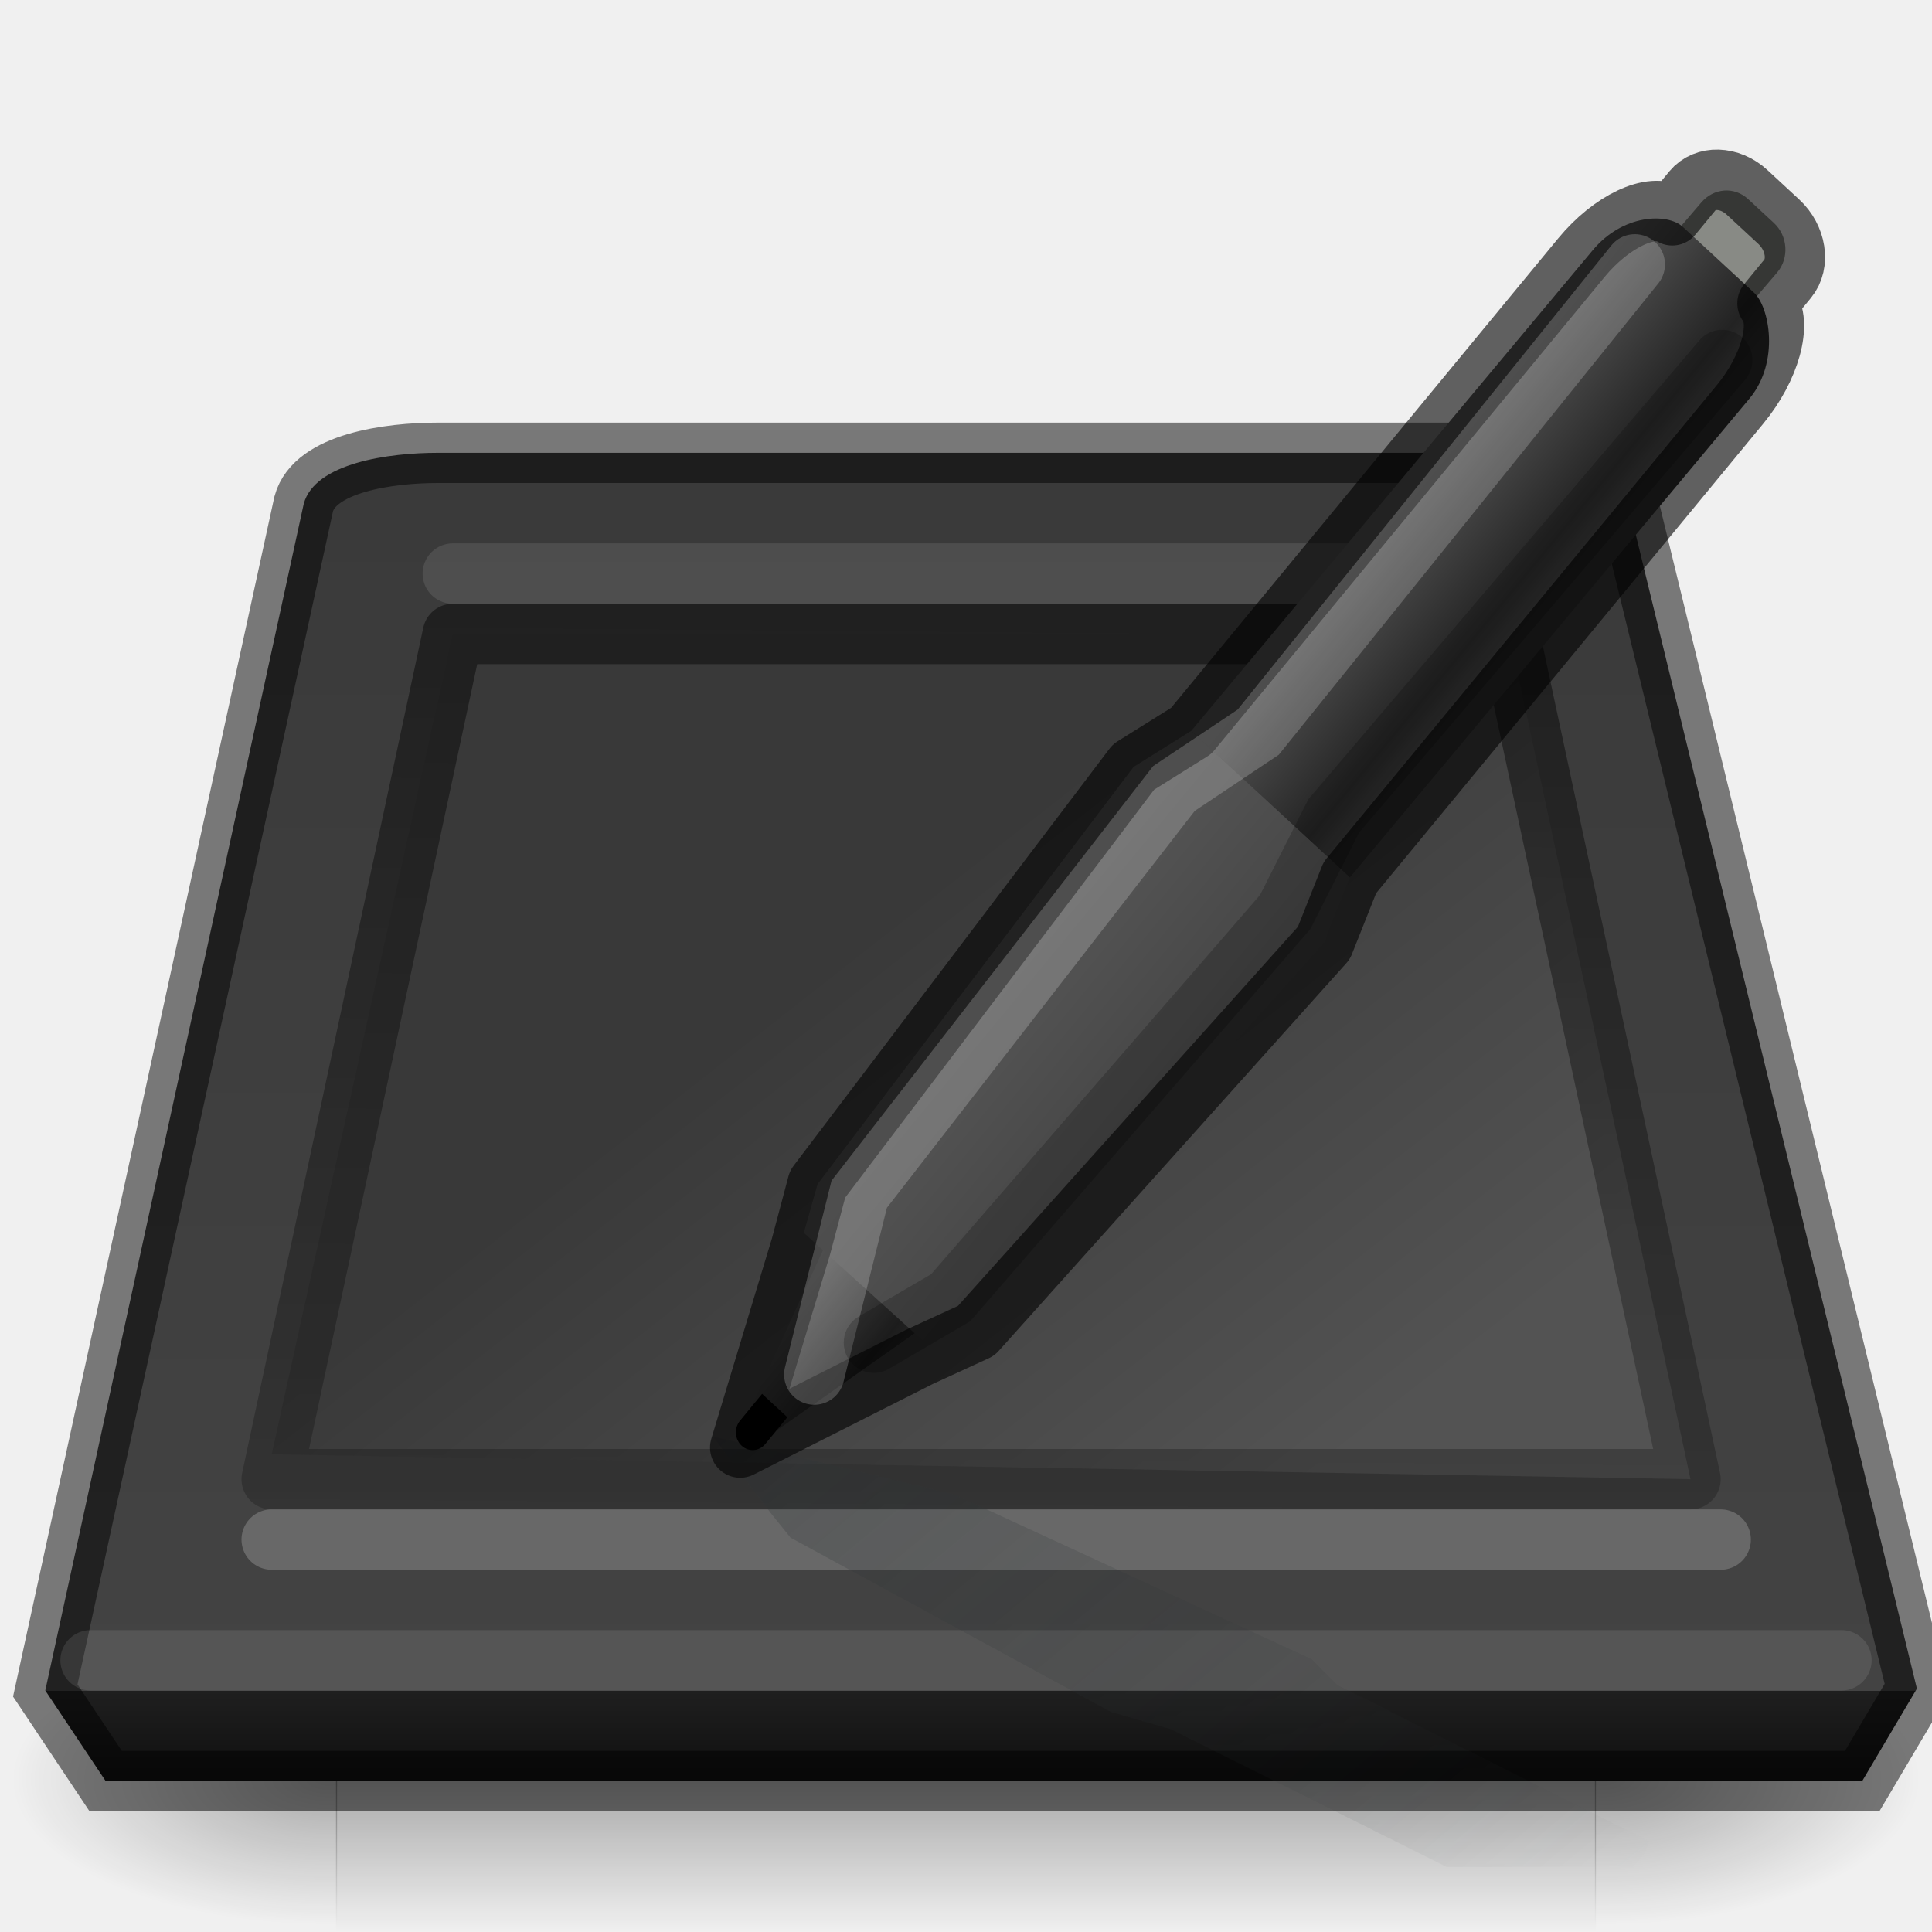
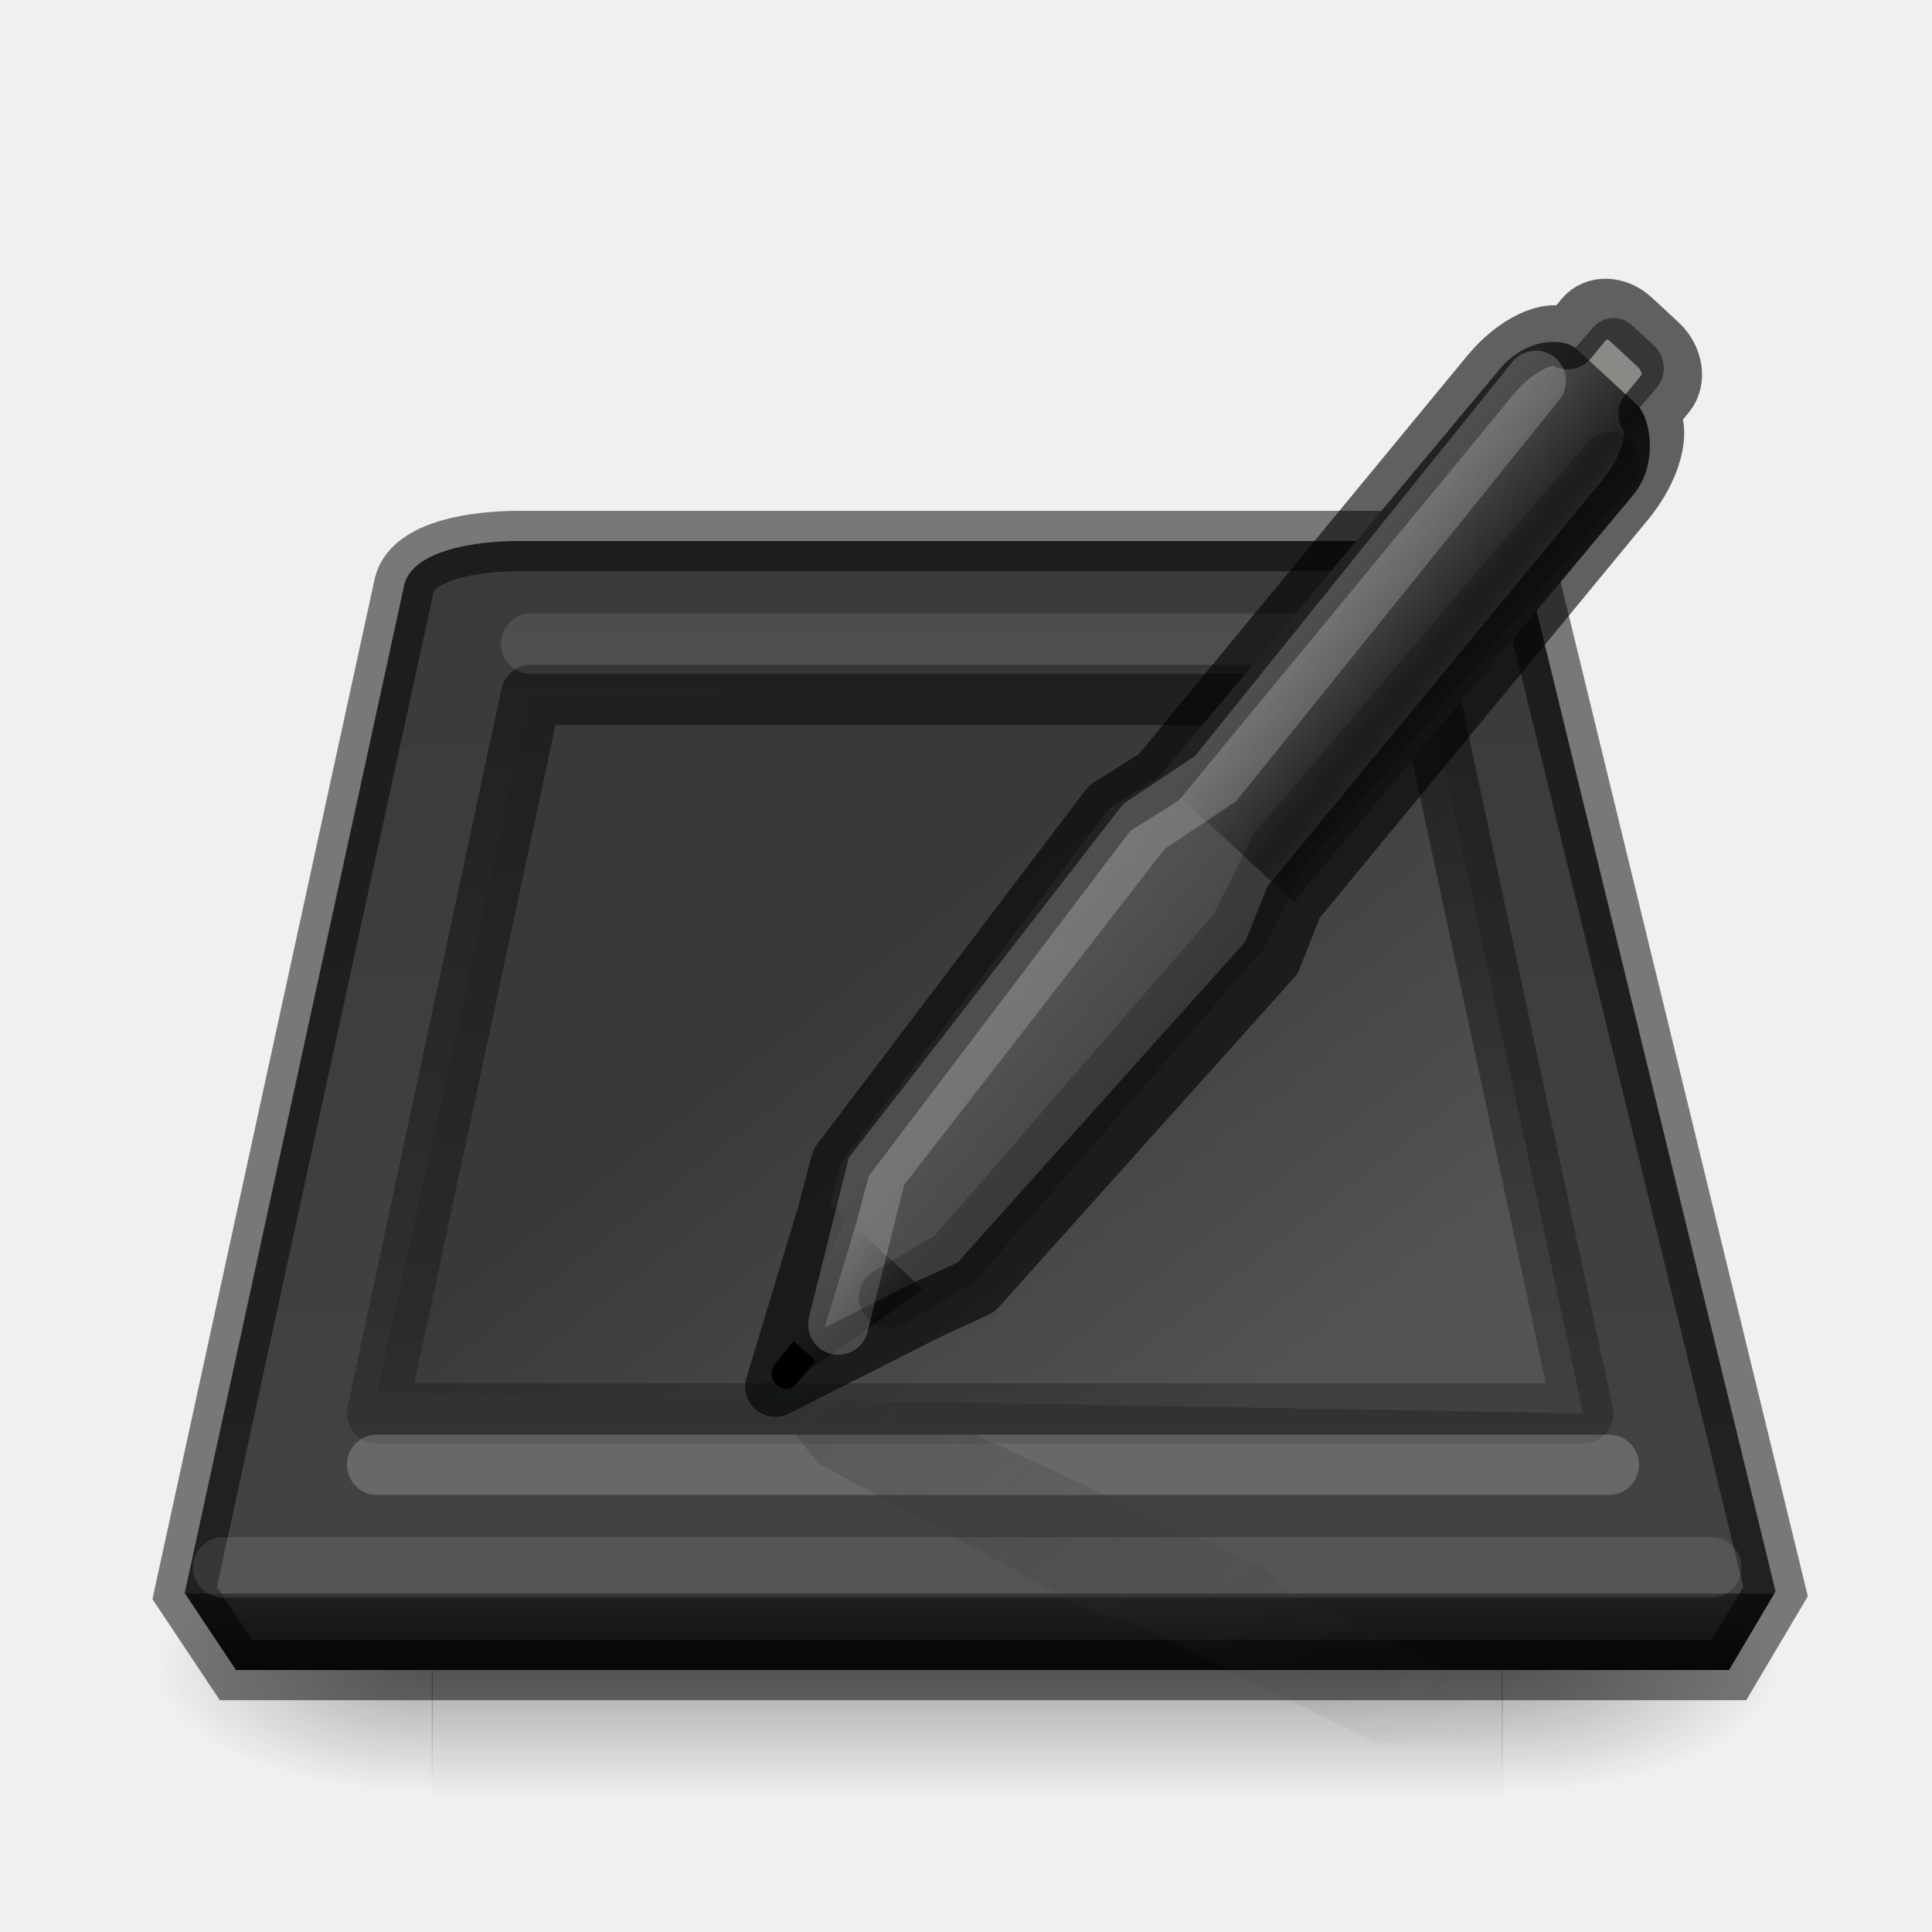
<svg xmlns="http://www.w3.org/2000/svg" xmlns:xlink="http://www.w3.org/1999/xlink" id="svg3786" height="32" width="32" version="1.0">
  <defs id="defs3788">
    <linearGradient id="linearGradient3874">
      <stop style="stop-color:#000000;stop-opacity:1;" offset="0" id="stop3876" />
      <stop style="stop-color:#000000;stop-opacity:0;" offset="1" id="stop3878" />
    </linearGradient>
    <linearGradient id="linearGradient3861" y2="12.883" gradientUnits="userSpaceOnUse" x2="11.218" gradientTransform="matrix(0.99778,0,0,0.8855143,0.053179,4.204371)" y1="24.05" x1="17.741">
      <stop id="stop3863" style="stop-color:#0a0a0a;stop-opacity:1" offset="0" />
      <stop offset="0.083" style="stop-color:#1f1f1f;stop-opacity:1" id="stop3865" />
      <stop offset="0.083" style="stop-color:#434343;stop-opacity:1" id="stop3867" />
      <stop id="stop3869" style="stop-color:#393939;stop-opacity:1" offset="1" />
    </linearGradient>
    <radialGradient r="23" gradientTransform="matrix(1.1924,0.5313943,-0.49419,0.81474,3.4847,3.699171)" cx="14.237" cy="12.595" gradientUnits="userSpaceOnUse" id="radialGradient3841">
      <stop offset="0" style="stop-color:#535353;stop-opacity:1" id="stop3843" />
      <stop offset="1" style="stop-color:#393939;stop-opacity:1" id="stop3845" />
    </radialGradient>
    <linearGradient id="linearGradient5060">
      <stop id="stop5062" offset="0" />
      <stop id="stop5064" style="stop-opacity:0" offset="1" />
    </linearGradient>
    <linearGradient id="linearGradient2877" y2="609.51" gradientUnits="userSpaceOnUse" x2="302.86" gradientTransform="matrix(0.076357,0,0,0.020588,-3.5974,32.451)" y1="366.65" x1="302.86">
      <stop id="stop5050" style="stop-opacity:0" offset="0" />
      <stop id="stop5056" offset=".5" />
      <stop id="stop5052" style="stop-opacity:0" offset="1" />
    </linearGradient>
-     <linearGradient xlink:href="#radialGradient3841" id="linearGradient3839" x1="25.5" y1="33.25" x2="18.25" y2="24" gradientUnits="userSpaceOnUse" gradientTransform="translate(0.4996891,-12)" />
-     <linearGradient xlink:href="#linearGradient3861" id="linearGradient3859" gradientUnits="userSpaceOnUse" gradientTransform="translate(-0.7503109,-9)" x1="25.25" y1="39" x2="25.25" y2="15" />
+     <linearGradient xlink:href="#radialGradient3841" id="linearGradient3839" x1="25.5" y1="33.25" x2="18.25" y2="24" gradientUnits="userSpaceOnUse" gradientTransform="matrix(0.85,0,0,0.85,2.846011,-7.613919)" />
+     <linearGradient xlink:href="#linearGradient3861" id="linearGradient3859" gradientUnits="userSpaceOnUse" gradientTransform="matrix(0.85,0,0,0.85,1.783511,-5.063919)" x1="25.25" y1="39" x2="25.25" y2="15" />
    <radialGradient xlink:href="#linearGradient5060" id="radialGradient3891" gradientUnits="userSpaceOnUse" gradientTransform="matrix(-0.044847,0,0,0.020588,32.611,31.451)" cx="605.71" cy="486.65" r="117.14" />
    <radialGradient xlink:href="#linearGradient5060" id="radialGradient3894" gradientUnits="userSpaceOnUse" gradientTransform="matrix(0.044847,0,0,0.020588,-0.611,31.451)" cx="605.71" cy="486.65" r="117.14" />
    <linearGradient xlink:href="#linearGradient2877" id="linearGradient3897" gradientUnits="userSpaceOnUse" gradientTransform="matrix(0.076357,0,0,0.020588,-3.5974,31.451)" x1="302.86" y1="366.65" x2="302.86" y2="609.51" />
-     <linearGradient xlink:href="#linearGradient3874" id="linearGradient3880" x1="22.261" y1="19.219" x2="22" y2="51" gradientUnits="userSpaceOnUse" gradientTransform="translate(0.4996891,-12)" />
+     <linearGradient xlink:href="#linearGradient3874" id="linearGradient3880" x1="22.261" y1="19.219" x2="22" y2="51" gradientUnits="userSpaceOnUse" gradientTransform="matrix(0.85,0,0,0.85,2.846011,-7.613919)" />
    <linearGradient gradientTransform="matrix(0.4906548,-0.5935453,0.5619819,0.5182122,18.82946,30.76638)" gradientUnits="userSpaceOnUse" id="linearGradient2756" x1="1.5" x2="1.5" xlink:href="#linearGradient3648" y1="4.265" y2="8" />
    <linearGradient id="linearGradient16397">
      <stop id="stop16399" offset="0" style="stop-color:#565656;stop-opacity:1" />
      <stop id="stop16401" offset="1" style="stop-color:#454545;stop-opacity:1" />
    </linearGradient>
    <linearGradient gradientTransform="matrix(0.4906548,-0.5935453,0.5619819,0.5182122,18.82946,30.76638)" gradientUnits="userSpaceOnUse" id="linearGradient2760" x1="24" x2="24" xlink:href="#linearGradient3648" y1="3.5" y2="8.5" />
    <linearGradient id="linearGradient3648">
      <stop id="stop3650" offset="0" style="stop-color:#545454;stop-opacity:1" />
      <stop id="stop26236" offset="0.797" style="stop-color:#232323;stop-opacity:1" />
      <stop id="stop3652" offset="1" style="stop-color:#303030;stop-opacity:1" />
    </linearGradient>
    <linearGradient gradientTransform="matrix(0.4906548,-0.5935453,0.5619819,0.5182122,18.82946,30.76638)" gradientUnits="userSpaceOnUse" id="linearGradient2762" x1="6.5" x2="6.5" xlink:href="#linearGradient16397" y1="3" y2="9" />
    <linearGradient gradientTransform="matrix(0.9557953,0,0.3203373,-0.7915548,-9.442239,48.42824)" gradientUnits="userSpaceOnUse" id="linearGradient4652" x1="26.322" x2="49.735" xlink:href="#linearGradient9508" y1="19.019" y2="3.516" />
    <linearGradient id="linearGradient9508">
      <stop id="stop9510" offset="0" style="stop-color:#2e3436;stop-opacity:0.582;" />
      <stop id="stop9512" offset="1" style="stop-color:#2e3436;stop-opacity:0;" />
    </linearGradient>
  </defs>
-   <g id="g3899" transform="translate(0,-12)">
-     <path style="opacity:0.3;fill:url(#linearGradient3897)" d="m 5.565,39 20.869,0 0,5 L 5.565,44 Z" id="rect2723" />
-     <path d="m 26.417,39 0,5 c 2.309,0.009 5.583,-1.12 5.583,-2.5 0,-1.38 -2.577,-2.5 -5.583,-2.5 z" style="opacity:0.3;fill:url(#radialGradient3894)" id="path2725" />
-     <path d="m 5.583,39 0,5 C 3.274,44.009 0,42.88 0,41.5 c 0,-1.38 2.577,-2.5 5.583,-2.5 z" style="opacity:0.3;fill:url(#radialGradient3891)" id="path2727" />
+   <g id="g3899" transform="matrix(0.85,0,0,0.85,2.421275,-7.613919)" style="stroke-width:1.176;stroke-miterlimit:4;stroke-dasharray:none">
+     <path style="opacity:0.3;fill:url(#linearGradient3897);stroke-width:1.176;stroke-miterlimit:4;stroke-dasharray:none" d="m 5.565,39 h 20.869 v 5 H 5.565 Z" id="rect2723" />
+     <path d="m 26.417,39 v 5 c 2.309,0.009 5.583,-1.12 5.583,-2.5 0,-1.38 -2.577,-2.5 -5.583,-2.5 z" style="opacity:0.3;fill:url(#radialGradient3894);stroke-width:1.176;stroke-miterlimit:4;stroke-dasharray:none" id="path2725" />
+     <path d="m 5.583,39 v 5 C 3.274,44.009 0,42.88 0,41.5 c 0,-1.38 2.577,-2.5 5.583,-2.5 z" style="opacity:0.3;fill:url(#radialGradient3891);stroke-width:1.176;stroke-miterlimit:4;stroke-dasharray:none" id="path2727" />
  </g>
-   <path style="fill:url(#linearGradient3859);fill-opacity:1;fill-rule:evenodd;stroke:none;enable-background:new" d="m 7.25,7.5 c -0.81,0 -2.035,0.168 -2.219,0.844 L 0.75,28 l 1,1.5 29.094,0 0.906,-1.531 -4.781,-19.625 C 26.808,7.796 25.909,7.5 25.25,7.5 Z" id="rect6431" />
-   <path style="fill:url(#linearGradient3839);fill-opacity:1;stroke:none;stroke-width:0.5;stroke-linecap:butt;stroke-linejoin:miter;stroke-miterlimit:4;stroke-dasharray:none;stroke-opacity:1" d="M 7.5,10.5 4.5,24.088 28,24.5 l -3,-14 z" id="path3246" />
-   <path id="path3854" d="m 7.5,10.5 -3,14 23.5,0 -3,-14 z" style="opacity:0.5;fill:none;fill-opacity:1;stroke:url(#linearGradient3880);stroke-width:1;stroke-linecap:butt;stroke-linejoin:round;stroke-miterlimit:4;stroke-dasharray:none;stroke-opacity:1" />
-   <path id="path3856" d="m 7.5,7.5 c -0.81,0 -2.035,0.168 -2.219,0.844 l -4.281,20.125 L 32,28.5 27.218,8.344 C 27.058,7.796 26.159,7.5 25.5,7.5 Z m 24.5,21 -31,0 1,2 29.094,0 z" style="fill:none;fill-opacity:1;fill-rule:evenodd;stroke:none;stroke-width:1;stroke-linecap:round;stroke-linejoin:round;stroke-opacity:1;enable-background:new" />
-   <path id="path3873" d="m 7.25,7.5 c -0.81,0 -2.035,0.168 -2.219,0.844 L 0.75,28 l 1,1.5 29.094,0 0.906,-1.531 -4.781,-19.625 C 26.808,7.796 25.909,7.5 25.25,7.5 Z" style="opacity:0.5;fill:none;fill-opacity:1;fill-rule:evenodd;stroke:#000000;stroke-opacity:1;enable-background:new" />
-   <path style="opacity:0.2;fill:none;fill-rule:evenodd;stroke:#ffffff;stroke-width:1px;stroke-linecap:round;stroke-linejoin:miter;stroke-opacity:1" d="m 4.5,25.5 24,0" id="path12857" />
-   <path id="path12859" d="m 7.5,9.5 17,0" style="opacity:0.1;fill:none;fill-rule:evenodd;stroke:#ffffff;stroke-width:1px;stroke-linecap:round;stroke-linejoin:miter;stroke-opacity:1" />
-   <path style="opacity:0.1;fill:none;fill-rule:evenodd;stroke:#ffffff;stroke-width:1px;stroke-linecap:round;stroke-linejoin:miter;stroke-opacity:1" d="m 1.5,27.5 29,0" id="path13239" />
-   <g id="g13258" transform="matrix(0.7447192,0,0,0.7466831,-4.432625,-1.127114)">
-     <g id="g13247">
-       <path style="display:inline;opacity:0.5;fill:url(#linearGradient4652);fill-opacity:1;stroke:none;enable-background:new" id="path23244" d="m 21.809,33.374 1.301,1.719 0.424,0.525 7.127,3.867 1.329,0.382 6.137,3.055 4.129,0 c 0.197,-0.166 0.326,-0.358 0.368,-0.573 l -6.929,-3.461 -0.566,-0.573 -7.947,-3.652 -1.273,-0.31 z" />
-       <path d="m 42.942,6.989 0.849,-0.989 c 0.275,-0.32 0.733,-0.358 1.041,-0.074 l 0.574,0.53 c 0.308,0.284 0.345,0.779 0.071,1.099 L 44.628,8.544 C 44.353,8.864 43.895,8.902 43.587,8.618 L 43.012,8.088 C 42.704,7.804 42.667,7.309 42.942,6.989 Z" id="rect10493" style="fill:#888a85;fill-opacity:1;stroke:none" />
-       <path d="m 22.656,32.726 1.856,-4.042 2.248,2.073 -3.542,2.487 z" id="rect10499" style="fill:url(#linearGradient2756);fill-opacity:1;stroke:none" />
-       <path d="M 35.974,20.975 44.866,10.346 C 45.538,9.533 45.307,8.319 44.963,8.002 L 43.382,6.544 C 43.038,6.227 42.041,6.255 41.369,7.068 L 32.446,17.722 Z" id="rect10487" style="fill:url(#linearGradient2760);fill-opacity:1;stroke:none" />
-       <path d="m 23.829,28.856 3.123,2.823 0.712,-0.651 7.733,-8.602 0.578,-1.451 -3.528,-3.253 -1.283,0.8 -7.027,9.253 z" id="path10502" style="fill:url(#linearGradient2762);fill-opacity:1;stroke:none" />
-       <path d="m 22.411,33.023 c -0.135,0.164 -0.119,0.413 0.036,0.556 0.155,0.143 0.391,0.126 0.526,-0.038 l 0.491,-0.594 -0.562,-0.518 z" id="path10496" style="color:#000000;display:inline;overflow:visible;visibility:visible;fill:#000000;fill-opacity:1;fill-rule:evenodd;stroke:none;stroke-width:1px;marker:none;enable-background:accumulate" />
-       <path d="m 22.414,33.619 3.998,-2.016 1.252,-0.574 7.733,-8.602 0.578,-1.451 8.68,-10.5 c 0.658,-0.796 0.949,-1.803 0.607,-2.238 L 45.711,7.692 C 45.989,7.356 45.9,6.784 45.513,6.427 L 44.808,5.776 C 44.421,5.42 43.873,5.404 43.594,5.741 L 43.144,6.285 C 42.69,5.986 41.784,6.426 41.126,7.222 l -8.68,10.5 -1.283,0.8 -7.027,9.253 -0.37,1.387 z" id="path12486" style="opacity:0.6;fill:none;stroke:#000000;stroke-width:1.341;stroke-linecap:butt;stroke-linejoin:round;stroke-miterlimit:1;stroke-dasharray:none;stroke-dashoffset:0;stroke-opacity:1" />
-       <path style="opacity:0.2;fill:none;fill-rule:evenodd;stroke:#ffffff;stroke-width:1.341px;stroke-linecap:round;stroke-linejoin:miter;stroke-opacity:1" d="m 24.062,32 1,-4 7,-9 1.875,-1.25 8.375,-10.375" id="path12944" />
-       <path id="path12946" d="m 25.388,31.293 1.707,-0.995 7.442,-8.558 1.08,-2.134 8.64,-10.11" style="opacity:0.2;fill:none;fill-rule:evenodd;stroke:#000000;stroke-width:1.341px;stroke-linecap:round;stroke-linejoin:miter;stroke-opacity:1" />
+   <path style="fill:url(#linearGradient3859);fill-opacity:1;fill-rule:evenodd;stroke:none;stroke-width:1;enable-background:new;stroke-miterlimit:4;stroke-dasharray:none" d="m 8.584,8.961 c -0.688,0 -1.73,0.143 -1.886,0.717 l -3.639,16.708 0.85,1.275 H 28.638 L 29.409,26.36 25.344,9.678 c -0.136,-0.466 -0.901,-0.717 -1.461,-0.717 z" id="rect6431" />
+   <path style="fill:url(#linearGradient3839);fill-opacity:1;stroke:none;stroke-width:1;stroke-linecap:butt;stroke-linejoin:miter;stroke-miterlimit:4;stroke-dasharray:none;stroke-opacity:1" d="m 8.796,11.511 -2.55,11.55 19.975,0.35 -2.55,-11.9 z" id="path3246" />
+   <path id="path3854" d="m 8.796,11.511 -2.55,11.9 H 26.221 l -2.55,-11.9 z" style="opacity:0.5;fill:none;fill-opacity:1;stroke:url(#linearGradient3880);stroke-width:1;stroke-linecap:butt;stroke-linejoin:round;stroke-miterlimit:4;stroke-dasharray:none;stroke-opacity:1" />
+   <path id="path3856" d="m 8.796,8.961 c -0.688,0 -1.73,0.143 -1.886,0.717 L 3.271,26.785 29.621,26.811 25.557,9.678 c -0.136,-0.466 -0.901,-0.717 -1.461,-0.717 z M 29.621,26.811 H 3.271 l 0.85,1.7 H 28.851 Z" style="fill:none;fill-opacity:1;fill-rule:evenodd;stroke:none;stroke-width:1;stroke-linecap:round;stroke-linejoin:round;stroke-opacity:1;enable-background:new;stroke-miterlimit:4;stroke-dasharray:none" />
+   <path id="path3873" d="m 8.584,8.961 c -0.688,0 -1.73,0.143 -1.886,0.717 l -3.639,16.708 0.85,1.275 H 28.638 L 29.409,26.36 25.344,9.678 c -0.136,-0.466 -0.901,-0.717 -1.461,-0.717 z" style="opacity:0.5;fill:none;fill-opacity:1;fill-rule:evenodd;stroke:#000000;stroke-width:1;stroke-opacity:1;enable-background:new;stroke-miterlimit:4;stroke-dasharray:none" />
+   <path style="opacity:0.2;fill:none;fill-rule:evenodd;stroke:#ffffff;stroke-width:1;stroke-linecap:round;stroke-linejoin:miter;stroke-opacity:1;stroke-miterlimit:4;stroke-dasharray:none" d="M 6.246,24.261 H 26.646" id="path12857" />
+   <path id="path12859" d="M 8.796,10.661 H 23.246" style="opacity:0.1;fill:none;fill-rule:evenodd;stroke:#ffffff;stroke-width:1;stroke-linecap:round;stroke-linejoin:miter;stroke-opacity:1;stroke-miterlimit:4;stroke-dasharray:none" />
+   <path style="opacity:0.1;fill:none;fill-rule:evenodd;stroke:#ffffff;stroke-width:1;stroke-linecap:round;stroke-linejoin:miter;stroke-opacity:1;stroke-miterlimit:4;stroke-dasharray:none" d="M 3.696,25.961 H 28.346" id="path13239" />
+   <g id="g13258" transform="matrix(0.6330113,0,0,0.6346806,-1.346456,1.628034)" style="stroke-width:1.578;stroke-miterlimit:4;stroke-dasharray:none">
+     <g id="g13247" style="stroke-width:1.578;stroke-miterlimit:4;stroke-dasharray:none">
+       <path style="display:inline;opacity:0.5;fill:url(#linearGradient4652);fill-opacity:1;stroke:none;enable-background:new;stroke-width:1.578;stroke-miterlimit:4;stroke-dasharray:none" id="path23244" d="m 21.809,33.374 1.301,1.719 0.424,0.525 7.127,3.867 1.329,0.382 6.137,3.055 h 4.129 c 0.197,-0.166 0.326,-0.358 0.368,-0.573 l -6.929,-3.461 -0.566,-0.573 -7.947,-3.652 -1.273,-0.31 z" />
+       <path d="m 42.942,6.989 0.849,-0.989 c 0.275,-0.32 0.733,-0.358 1.041,-0.074 l 0.574,0.53 c 0.308,0.284 0.345,0.779 0.071,1.099 L 44.628,8.544 C 44.353,8.864 43.895,8.902 43.587,8.618 L 43.012,8.088 C 42.704,7.804 42.667,7.309 42.942,6.989 Z" id="rect10493" style="fill:#888a85;fill-opacity:1;stroke:none;stroke-width:1.578;stroke-miterlimit:4;stroke-dasharray:none" />
+       <path d="m 22.656,32.726 1.856,-4.042 2.248,2.073 -3.542,2.487 z" id="rect10499" style="fill:url(#linearGradient2756);fill-opacity:1;stroke:none;stroke-width:1.578;stroke-miterlimit:4;stroke-dasharray:none" />
+       <path d="M 35.974,20.975 44.866,10.346 C 45.538,9.533 45.307,8.319 44.963,8.002 L 43.382,6.544 C 43.038,6.227 42.041,6.255 41.369,7.068 L 32.446,17.722 Z" id="rect10487" style="fill:url(#linearGradient2760);fill-opacity:1;stroke:none;stroke-width:1.578;stroke-miterlimit:4;stroke-dasharray:none" />
+       <path d="m 23.829,28.856 3.123,2.823 0.712,-0.651 7.733,-8.602 0.578,-1.451 -3.528,-3.253 -1.283,0.8 -7.027,9.253 z" id="path10502" style="fill:url(#linearGradient2762);fill-opacity:1;stroke:none;stroke-width:1.578;stroke-miterlimit:4;stroke-dasharray:none" />
+       <path d="m 22.411,33.023 c -0.135,0.164 -0.119,0.413 0.036,0.556 0.155,0.143 0.391,0.126 0.526,-0.038 l 0.491,-0.594 -0.562,-0.518 z" id="path10496" style="color:#000000;display:inline;overflow:visible;visibility:visible;fill:#000000;fill-opacity:1;fill-rule:evenodd;stroke:none;stroke-width:1.578;marker:none;enable-background:accumulate;stroke-miterlimit:4;stroke-dasharray:none" />
+       <path d="m 22.414,33.619 3.998,-2.016 1.252,-0.574 7.733,-8.602 0.578,-1.451 8.68,-10.5 c 0.658,-0.796 0.949,-1.803 0.607,-2.238 L 45.711,7.692 C 45.989,7.356 45.9,6.784 45.513,6.427 L 44.808,5.776 C 44.421,5.42 43.873,5.404 43.594,5.741 L 43.144,6.285 C 42.69,5.986 41.784,6.426 41.126,7.222 l -8.68,10.5 -1.283,0.8 -7.027,9.253 -0.37,1.387 z" id="path12486" style="opacity:0.6;fill:none;stroke:#000000;stroke-width:1.578;stroke-linecap:butt;stroke-linejoin:round;stroke-miterlimit:4;stroke-dasharray:none;stroke-dashoffset:0;stroke-opacity:1" />
+       <path style="opacity:0.2;fill:none;fill-rule:evenodd;stroke:#ffffff;stroke-width:1.578;stroke-linecap:round;stroke-linejoin:miter;stroke-opacity:1;stroke-miterlimit:4;stroke-dasharray:none" d="m 24.062,32 1,-4 7,-9 1.875,-1.25 8.375,-10.375" id="path12944" />
+       <path id="path12946" d="m 25.388,31.293 1.707,-0.995 7.442,-8.558 1.08,-2.134 8.64,-10.11" style="opacity:0.2;fill:none;fill-rule:evenodd;stroke:#000000;stroke-width:1.578;stroke-linecap:round;stroke-linejoin:miter;stroke-opacity:1;stroke-miterlimit:4;stroke-dasharray:none" />
    </g>
  </g>
</svg>
